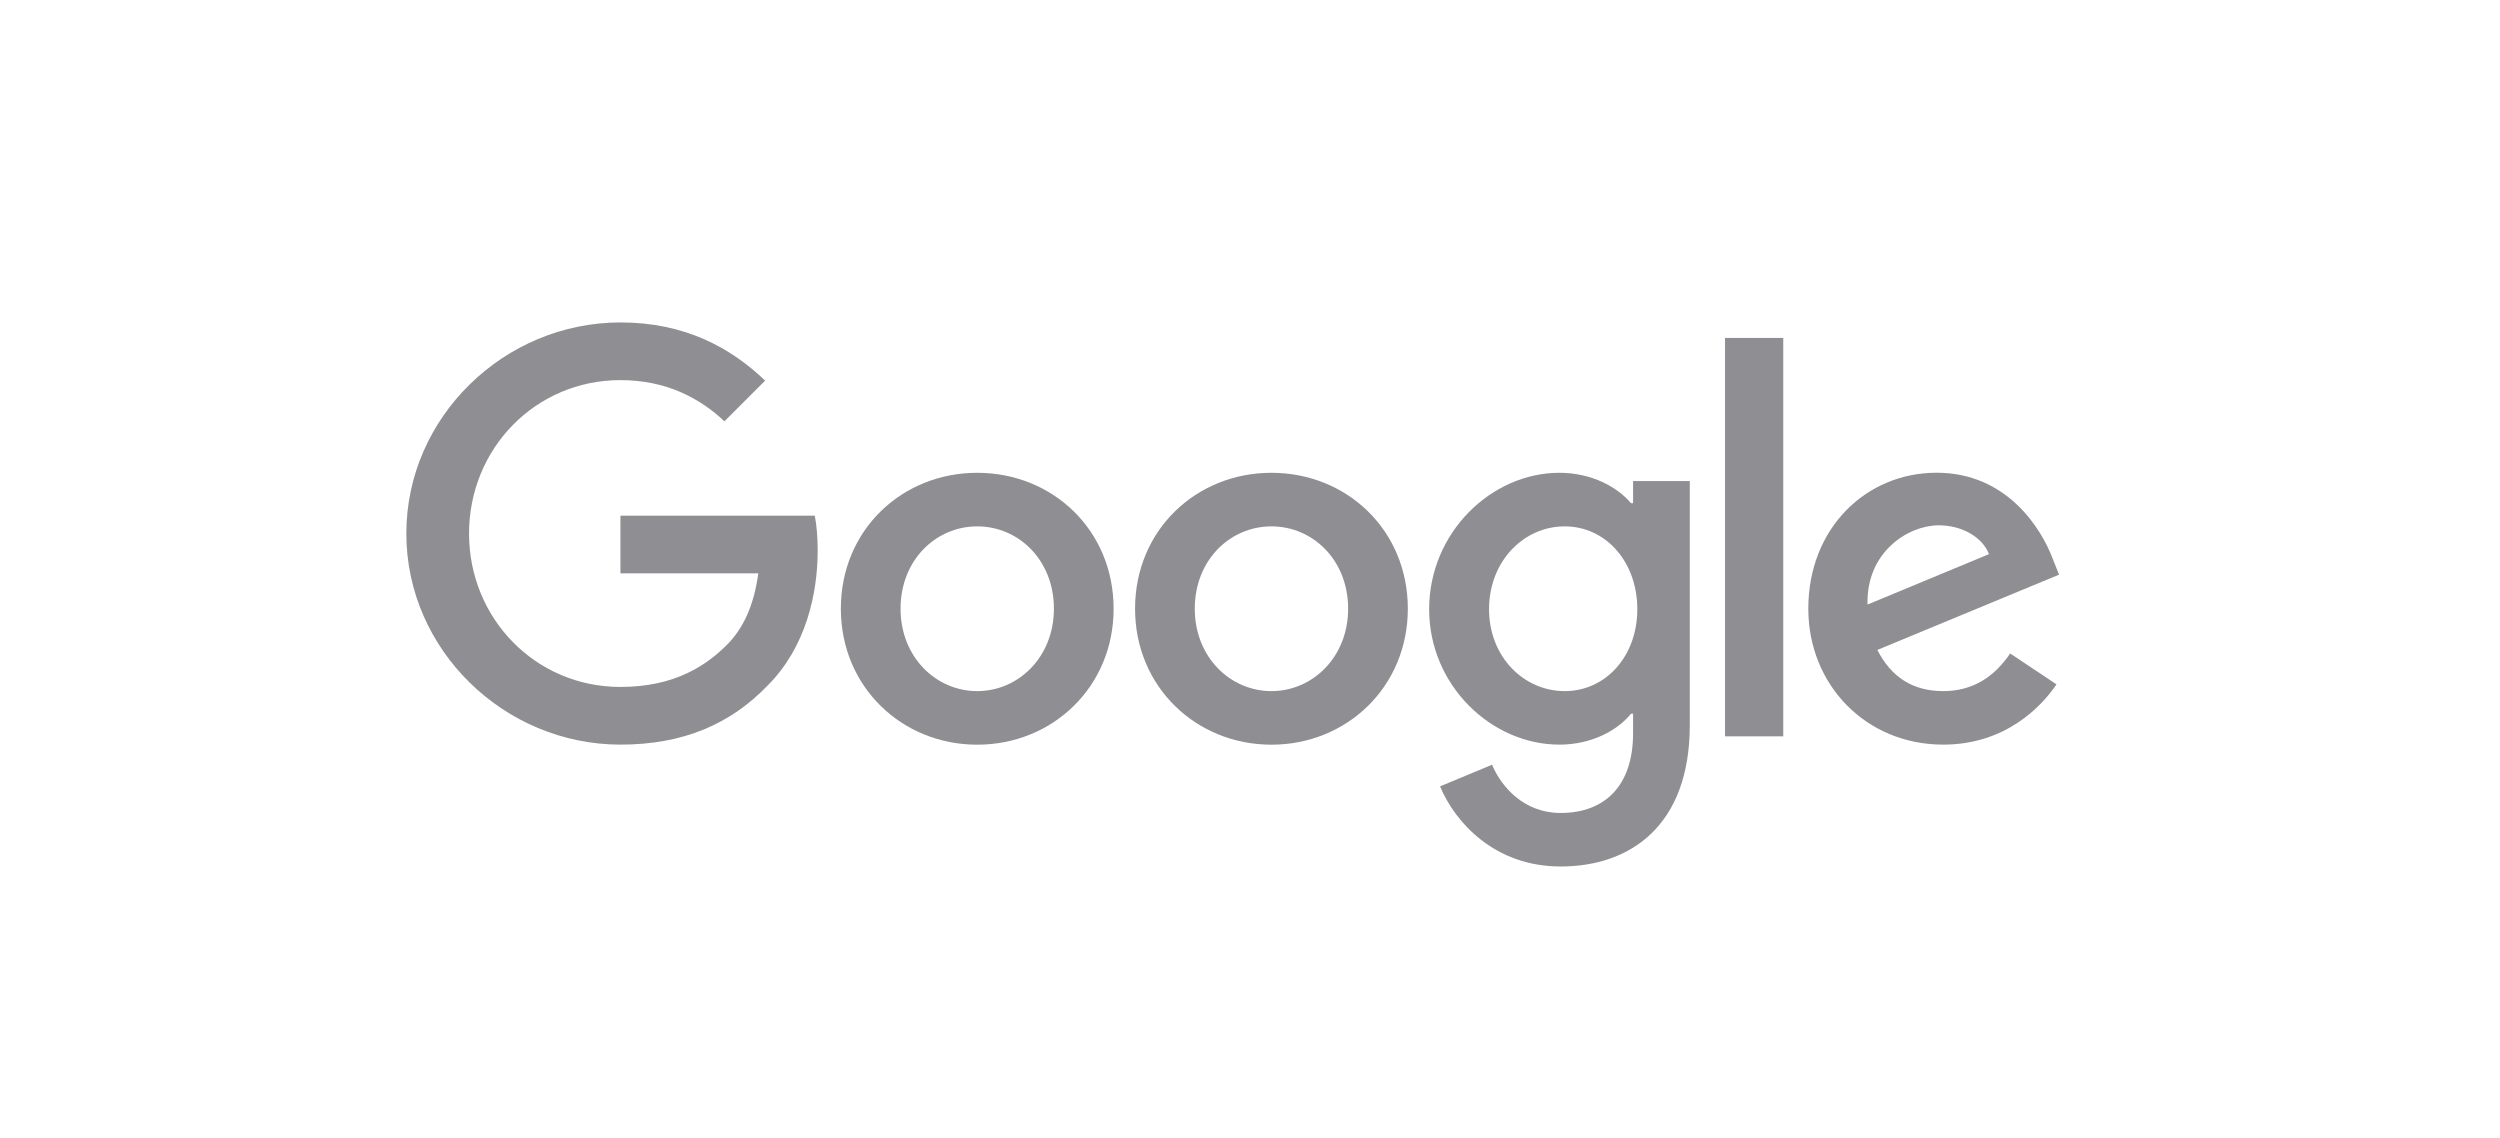
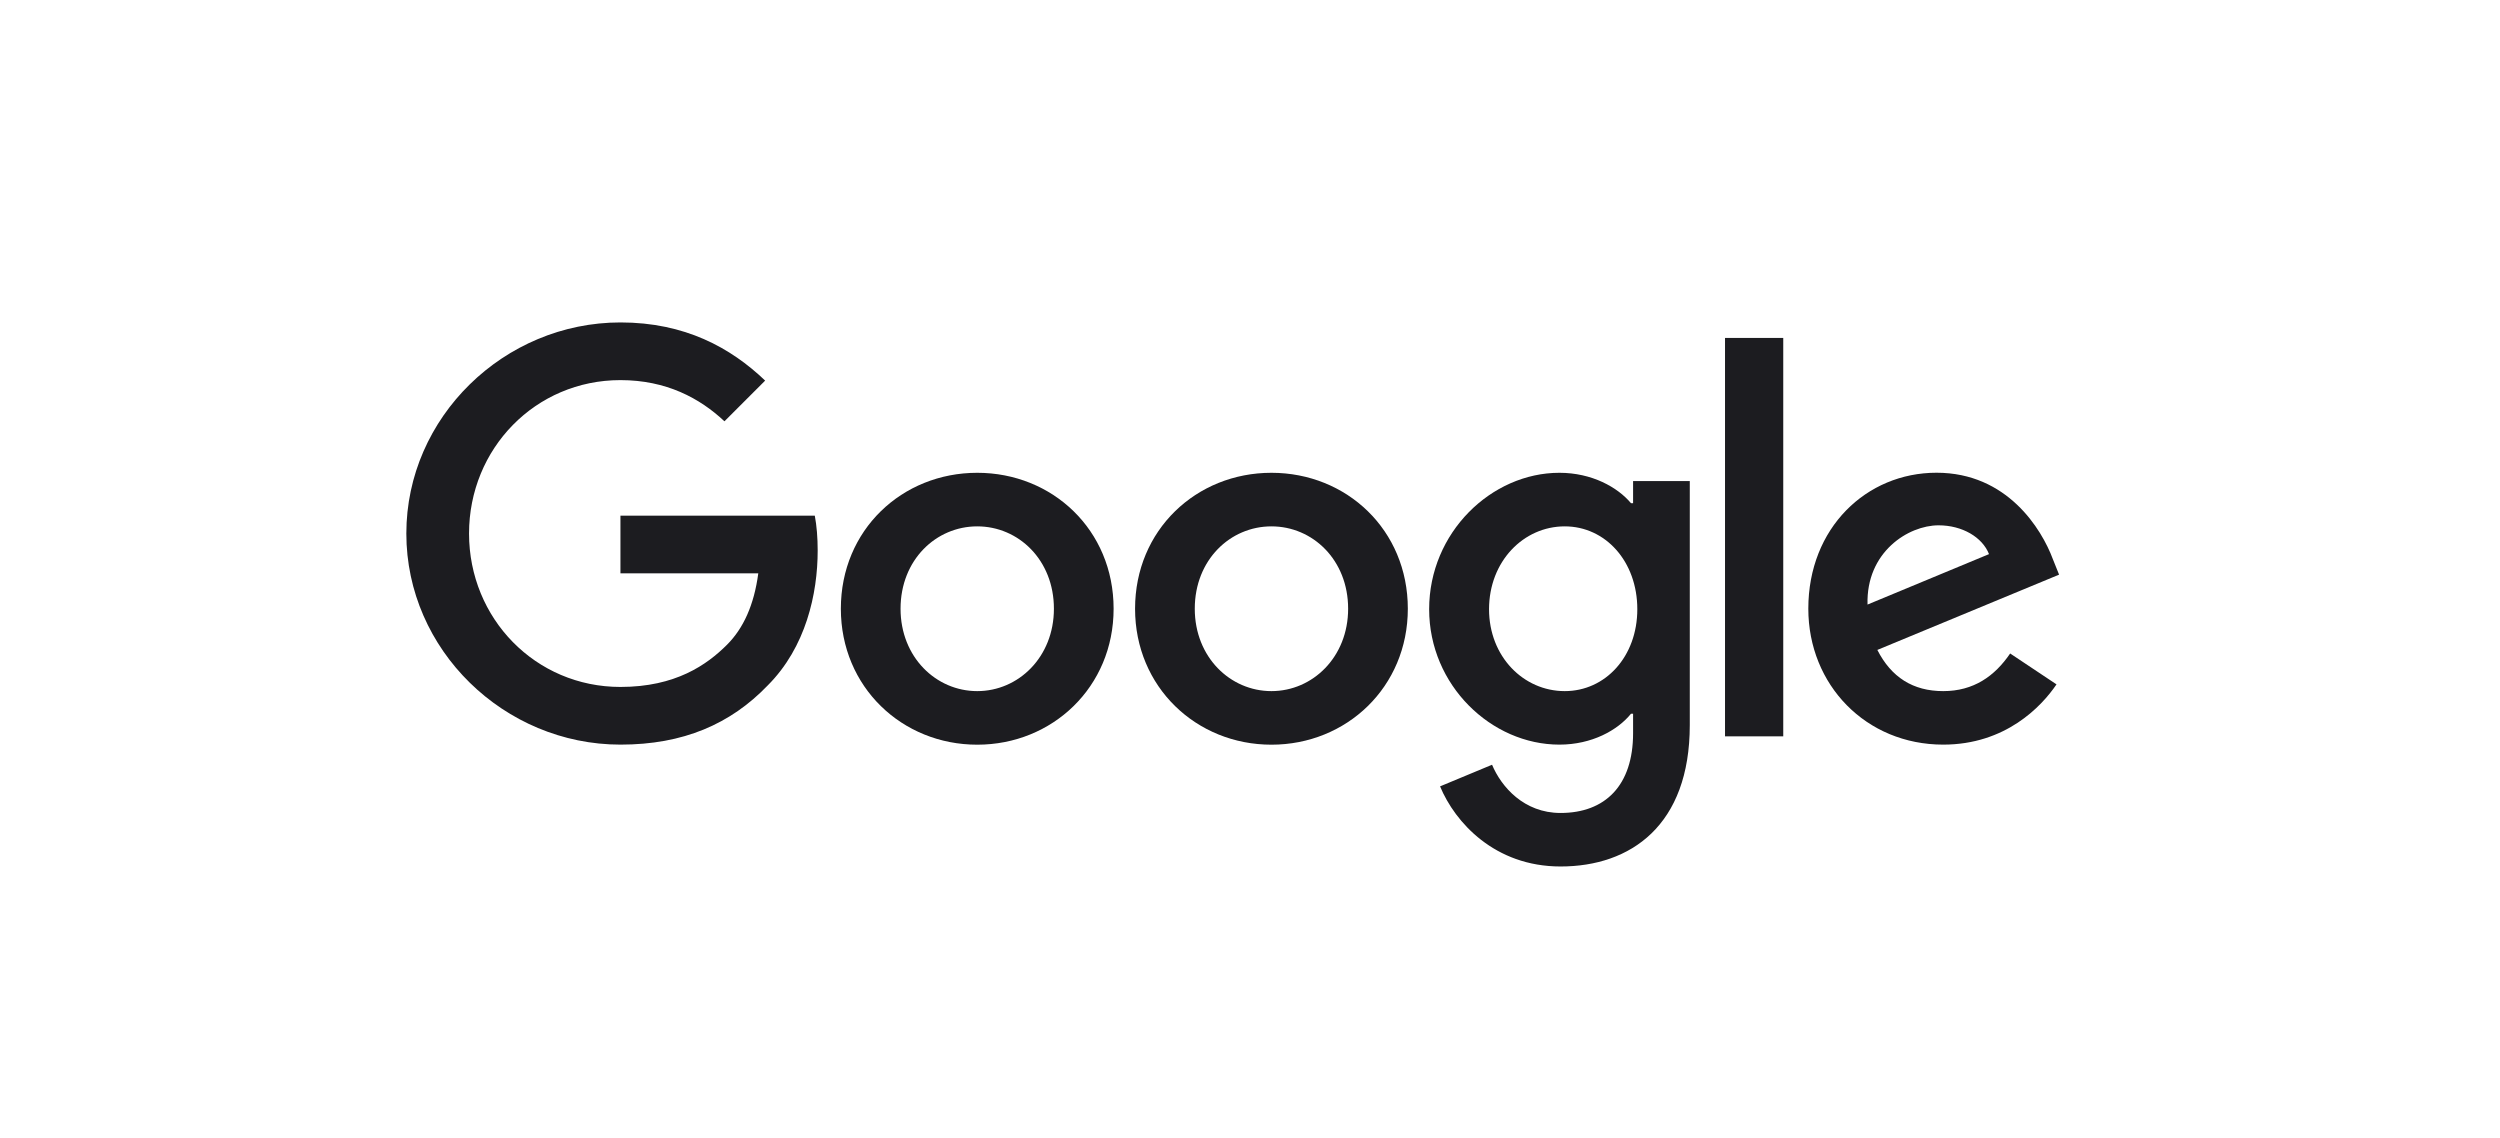
<svg xmlns="http://www.w3.org/2000/svg" width="266" height="121" viewBox="0 0 266 121" fill="none">
-   <path d="M118.488 64.77C118.488 73.098 111.973 79.235 103.978 79.235C95.982 79.235 89.467 73.098 89.467 64.77C89.467 56.383 95.982 50.305 103.978 50.305C111.973 50.305 118.488 56.383 118.488 64.77ZM112.136 64.77C112.136 59.566 108.36 56.005 103.978 56.005C99.595 56.005 95.819 59.566 95.819 64.77C95.819 69.922 99.595 73.535 103.978 73.535C108.36 73.535 112.136 69.915 112.136 64.77Z" fill="#8E8E93" />
-   <path d="M149.793 64.77C149.793 73.098 143.278 79.235 135.282 79.235C127.287 79.235 120.771 73.098 120.771 64.77C120.771 56.389 127.287 50.305 135.282 50.305C143.278 50.305 149.793 56.383 149.793 64.77ZM143.441 64.77C143.441 59.566 139.665 56.005 135.282 56.005C130.9 56.005 127.124 59.566 127.124 64.77C127.124 69.922 130.9 73.535 135.282 73.535C139.665 73.535 143.441 69.915 143.441 64.77Z" fill="#8E8E93" />
-   <path d="M179.793 51.179V77.148C179.793 87.831 173.493 92.194 166.045 92.194C159.034 92.194 154.815 87.504 153.223 83.67L158.754 81.368C159.739 83.722 162.152 86.5 166.038 86.5C170.806 86.5 173.76 83.559 173.76 78.022V75.942H173.538C172.117 77.696 169.378 79.228 165.921 79.228C158.689 79.228 152.062 72.928 152.062 64.822C152.062 56.657 158.689 50.305 165.921 50.305C169.371 50.305 172.11 51.837 173.538 53.539H173.76V51.185H179.793V51.179ZM174.21 64.822C174.21 59.728 170.812 56.005 166.488 56.005C162.106 56.005 158.434 59.728 158.434 64.822C158.434 69.863 162.106 73.535 166.488 73.535C170.812 73.535 174.21 69.863 174.21 64.822Z" fill="#8E8E93" />
-   <path d="M189.738 35.956V78.347H183.542V35.956H189.738Z" fill="#8E8E93" />
-   <path d="M213.881 69.53L218.812 72.817C217.22 75.172 213.386 79.228 206.76 79.228C198.542 79.228 192.405 72.876 192.405 64.763C192.405 56.161 198.594 50.298 206.049 50.298C213.555 50.298 217.227 56.272 218.427 59.5L219.086 61.143L199.749 69.152C201.229 72.054 203.531 73.535 206.76 73.535C209.994 73.535 212.238 71.943 213.881 69.53ZM198.705 64.326L211.631 58.959C210.92 57.152 208.781 55.894 206.264 55.894C203.036 55.894 198.542 58.743 198.705 64.326Z" fill="#8E8E93" />
-   <path d="M66.015 61.006V54.87H86.695C86.897 55.939 87.001 57.204 87.001 58.574C87.001 63.178 85.743 68.872 81.686 72.928C77.741 77.037 72.699 79.228 66.021 79.228C53.643 79.228 43.234 69.145 43.234 56.767C43.234 44.389 53.643 34.307 66.021 34.307C72.869 34.307 77.747 36.994 81.412 40.496L77.082 44.826C74.454 42.361 70.893 40.444 66.015 40.444C56.976 40.444 49.906 47.728 49.906 56.767C49.906 65.806 56.976 73.091 66.015 73.091C71.878 73.091 75.217 70.737 77.356 68.598C79.091 66.863 80.232 64.385 80.682 61L66.015 61.006Z" fill="#8E8E93" />
+   <path d="M118.488 64.77C118.488 73.098 111.973 79.235 103.978 79.235C95.982 79.235 89.467 73.098 89.467 64.77C89.467 56.383 95.982 50.305 103.978 50.305C111.973 50.305 118.488 56.383 118.488 64.77ZM112.136 64.77C112.136 59.566 108.36 56.005 103.978 56.005C99.595 56.005 95.819 59.566 95.819 64.77C95.819 69.922 99.595 73.535 103.978 73.535C108.36 73.535 112.136 69.915 112.136 64.77Z" fill="#1c1c20" />
+   <path d="M149.793 64.77C149.793 73.098 143.278 79.235 135.282 79.235C127.287 79.235 120.771 73.098 120.771 64.77C120.771 56.389 127.287 50.305 135.282 50.305C143.278 50.305 149.793 56.383 149.793 64.77ZM143.441 64.77C143.441 59.566 139.665 56.005 135.282 56.005C130.9 56.005 127.124 59.566 127.124 64.77C127.124 69.922 130.9 73.535 135.282 73.535C139.665 73.535 143.441 69.915 143.441 64.77Z" fill="#1c1c20" />
+   <path d="M179.793 51.179V77.148C179.793 87.831 173.493 92.194 166.045 92.194C159.034 92.194 154.815 87.504 153.223 83.67L158.754 81.368C159.739 83.722 162.152 86.5 166.038 86.5C170.806 86.5 173.76 83.559 173.76 78.022V75.942H173.538C172.117 77.696 169.378 79.228 165.921 79.228C158.689 79.228 152.062 72.928 152.062 64.822C152.062 56.657 158.689 50.305 165.921 50.305C169.371 50.305 172.11 51.837 173.538 53.539H173.76V51.185H179.793V51.179ZM174.21 64.822C174.21 59.728 170.812 56.005 166.488 56.005C162.106 56.005 158.434 59.728 158.434 64.822C158.434 69.863 162.106 73.535 166.488 73.535C170.812 73.535 174.21 69.863 174.21 64.822Z" fill="#1c1c20" />
+   <path d="M189.738 35.956V78.347H183.542V35.956H189.738Z" fill="#1c1c20" />
+   <path d="M213.881 69.53L218.812 72.817C217.22 75.172 213.386 79.228 206.76 79.228C198.542 79.228 192.405 72.876 192.405 64.763C192.405 56.161 198.594 50.298 206.049 50.298C213.555 50.298 217.227 56.272 218.427 59.5L219.086 61.143L199.749 69.152C201.229 72.054 203.531 73.535 206.76 73.535C209.994 73.535 212.238 71.943 213.881 69.53ZM198.705 64.326L211.631 58.959C210.92 57.152 208.781 55.894 206.264 55.894C203.036 55.894 198.542 58.743 198.705 64.326Z" fill="#1c1c20" />
+   <path d="M66.015 61.006V54.87H86.695C86.897 55.939 87.001 57.204 87.001 58.574C87.001 63.178 85.743 68.872 81.686 72.928C77.741 77.037 72.699 79.228 66.021 79.228C53.643 79.228 43.234 69.145 43.234 56.767C43.234 44.389 53.643 34.307 66.021 34.307C72.869 34.307 77.747 36.994 81.412 40.496L77.082 44.826C74.454 42.361 70.893 40.444 66.015 40.444C56.976 40.444 49.906 47.728 49.906 56.767C49.906 65.806 56.976 73.091 66.015 73.091C71.878 73.091 75.217 70.737 77.356 68.598C79.091 66.863 80.232 64.385 80.682 61L66.015 61.006Z" fill="#1c1c20" />
</svg>
